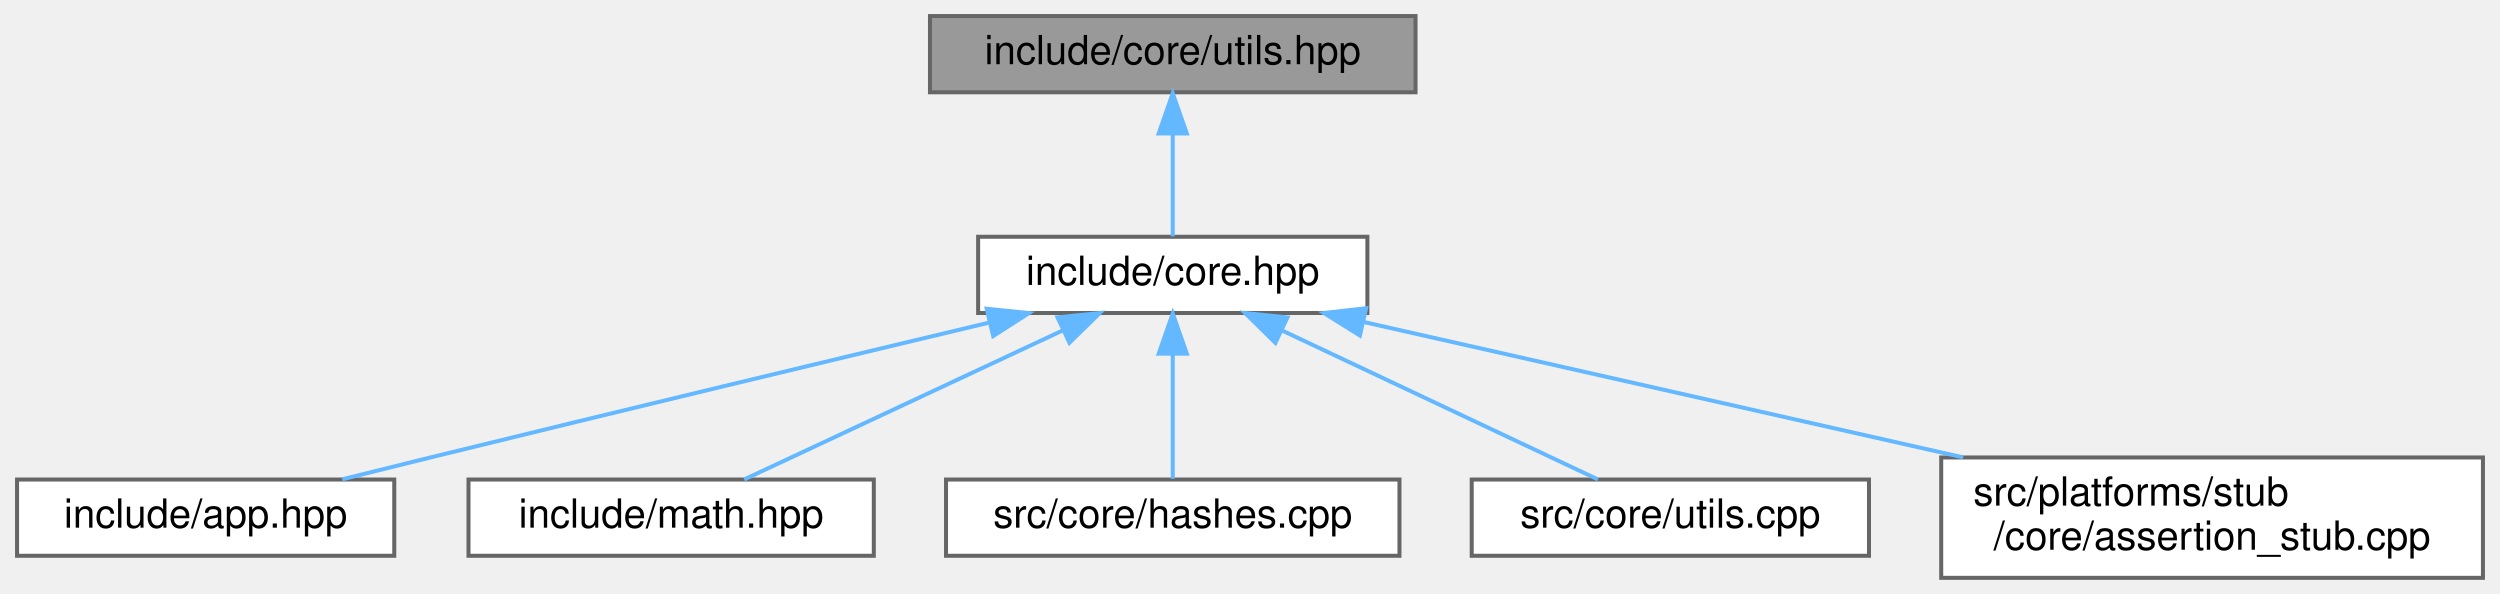
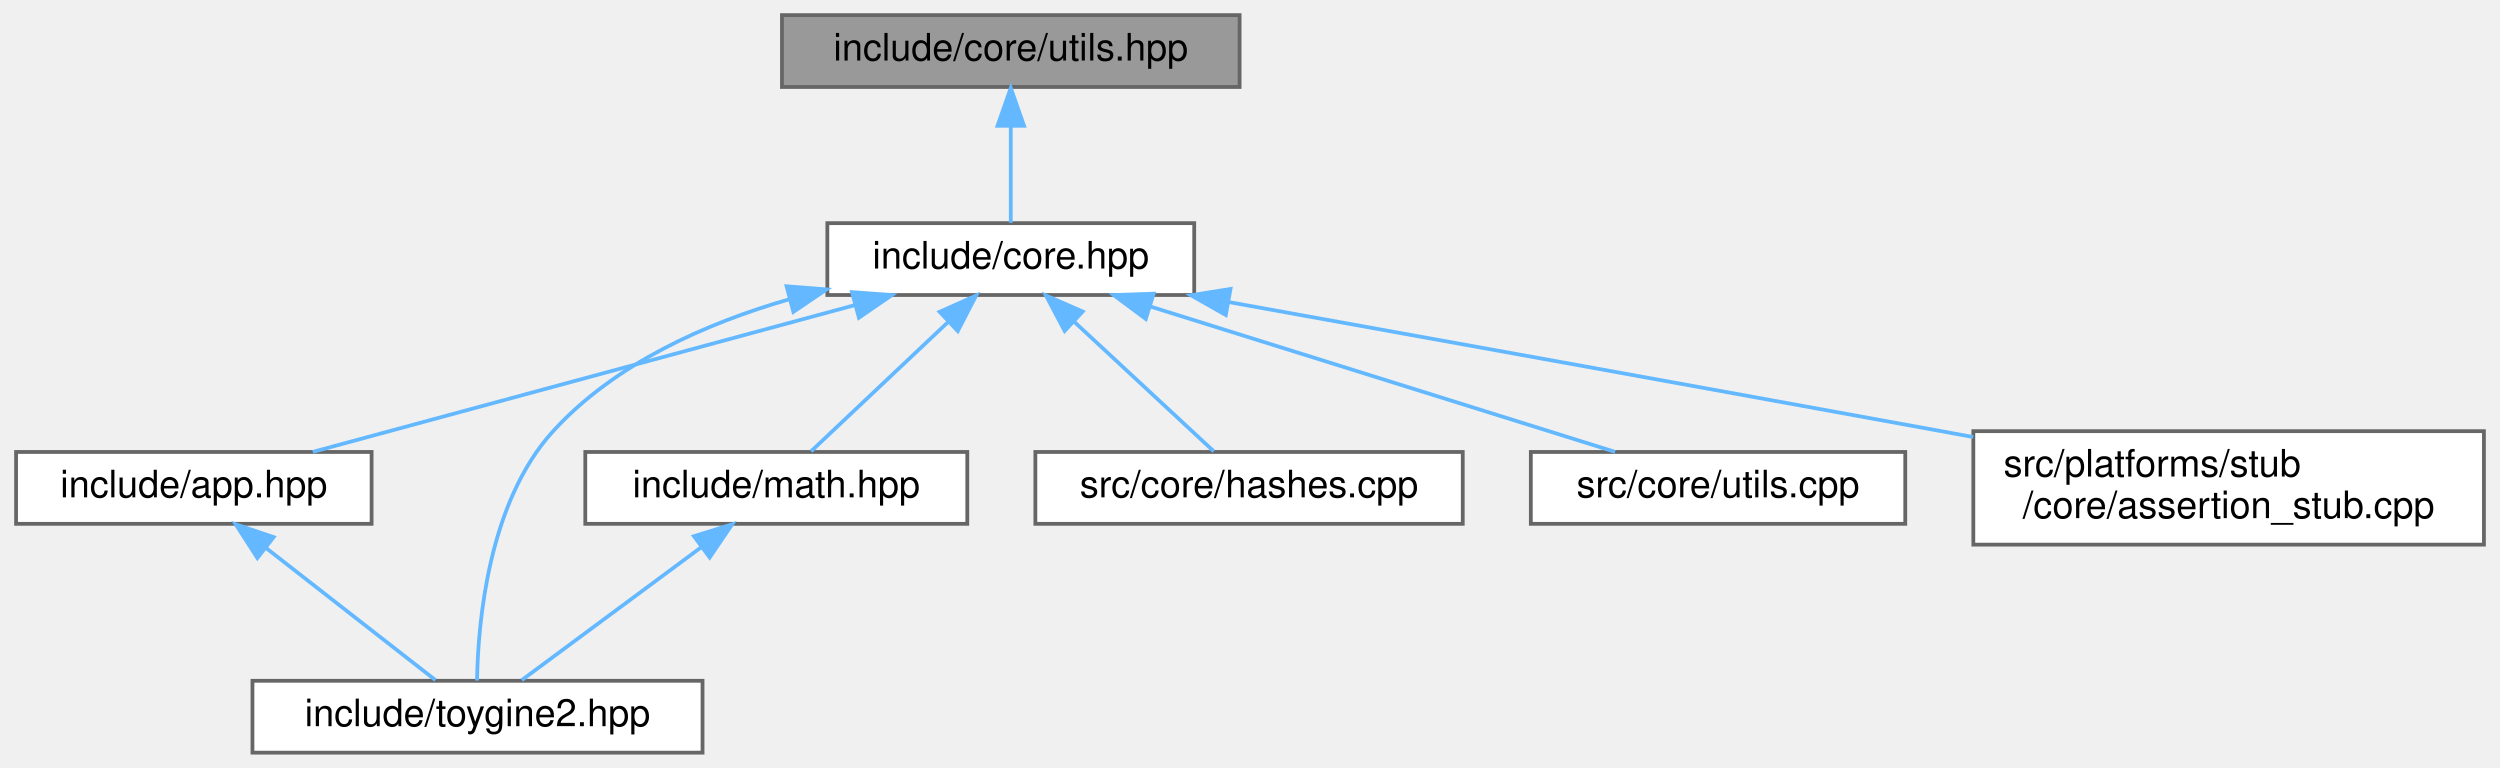
- <svg xmlns="http://www.w3.org/2000/svg" xmlns:xlink="http://www.w3.org/1999/xlink" width="623pt" height="148pt" viewBox="0.00 0.00 622.50 148.00">
-   <g id="graph0" class="graph" transform="scale(1 1) rotate(0) translate(4 144)">
+ <svg xmlns="http://www.w3.org/2000/svg" xmlns:xlink="http://www.w3.org/1999/xlink" width="661pt" height="203pt" viewBox="0.00 0.00 660.50 203.00">
+   <g id="graph0" class="graph" transform="scale(1 1) rotate(0) translate(4 199)">
    <g id="Node000001" class="node">
      <g id="a_Node000001">
        <a xlink:title="Core utility functions for string manipulation, encoding conversion, and number formatting.">
-           <polygon fill="#999999" stroke="#666666" points="348.5,-140 227.5,-140 227.5,-121 348.5,-121 348.5,-140" />
-           <text text-anchor="middle" x="288" y="-128" font-family="Helvetica,sans-Serif" font-size="10.00">include/core/utils.hpp</text>
+           <polygon fill="#999999" stroke="#666666" points="323.5,-195 202.5,-195 202.5,-176 323.5,-176 323.5,-195" />
+           <text text-anchor="middle" x="263" y="-183" font-family="Helvetica,sans-Serif" font-size="10.00">include/core/utils.hpp</text>
        </a>
      </g>
    </g>
    <g id="Node000002" class="node">
      <g id="a_Node000002">
        <a xlink:href="../../da/d47/core_8hpp.html" target="_top" xlink:title="Umbrella header for the engine core module.">
-           <polygon fill="white" stroke="#666666" points="336.5,-85 239.5,-85 239.5,-66 336.5,-66 336.5,-85" />
-           <text text-anchor="middle" x="288" y="-73" font-family="Helvetica,sans-Serif" font-size="10.00">include/core.hpp</text>
+           <polygon fill="white" stroke="#666666" points="311.5,-140 214.5,-140 214.5,-121 311.5,-121 311.5,-140" />
+           <text text-anchor="middle" x="263" y="-128" font-family="Helvetica,sans-Serif" font-size="10.00">include/core.hpp</text>
        </a>
      </g>
    </g>
    <g id="edge1_Node000001_Node000002" class="edge">
      <g id="a_edge1_Node000001_Node000002">
        <a xlink:title=" ">
-           <path fill="none" stroke="#63b8ff" d="M288,-110.66C288,-101.93 288,-91.99 288,-85.09" />
-           <polygon fill="#63b8ff" stroke="#63b8ff" points="284.5,-110.75 288,-120.75 291.5,-110.75 284.5,-110.75" />
+           <path fill="none" stroke="#63b8ff" d="M263,-165.66C263,-156.93 263,-146.99 263,-140.09" />
+           <polygon fill="#63b8ff" stroke="#63b8ff" points="259.5,-165.75 263,-175.75 266.5,-165.75 259.5,-165.75" />
        </a>
      </g>
    </g>
    <g id="Node000003" class="node">
      <g id="a_Node000003">
        <a xlink:href="../../d6/d2c/app_8hpp.html" target="_top" xlink:title="Umbrella header for the engine application module.">
-           <polygon fill="white" stroke="#666666" points="94,-24.5 0,-24.5 0,-5.5 94,-5.5 94,-24.5" />
-           <text text-anchor="middle" x="47" y="-12.5" font-family="Helvetica,sans-Serif" font-size="10.00">include/app.hpp</text>
+           <polygon fill="white" stroke="#666666" points="94,-79.5 0,-79.5 0,-60.5 94,-60.5 94,-79.5" />
+           <text text-anchor="middle" x="47" y="-67.5" font-family="Helvetica,sans-Serif" font-size="10.00">include/app.hpp</text>
        </a>
      </g>
    </g>
    <g id="edge2_Node000002_Node000003" class="edge">
      <g id="a_edge2_Node000002_Node000003">
        <a xlink:title=" ">
-           <path fill="none" stroke="#63b8ff" d="M242.07,-63.57C204.62,-54.63 150.36,-41.62 103,-30 95.89,-28.26 88.29,-26.37 81.04,-24.56" />
-           <polygon fill="#63b8ff" stroke="#63b8ff" points="241.63,-67.06 252.17,-65.98 243.25,-60.26 241.63,-67.06" />
+           <path fill="none" stroke="#63b8ff" d="M221.73,-118.32C179.96,-107.01 116.3,-89.77 78.45,-79.52" />
+           <polygon fill="#63b8ff" stroke="#63b8ff" points="221.02,-121.76 231.59,-120.99 222.85,-115 221.02,-121.76" />
        </a>
      </g>
    </g>
    <g id="Node000004" class="node">
      <g id="a_Node000004">
-         <a xlink:href="../../d4/d78/math_8hpp.html" target="_top" xlink:title="Umbrella header for the engine mathematics module.">
-           <polygon fill="white" stroke="#666666" points="213.5,-24.5 112.5,-24.5 112.5,-5.5 213.5,-5.5 213.5,-24.5" />
-           <text text-anchor="middle" x="163" y="-12.5" font-family="Helvetica,sans-Serif" font-size="10.00">include/math.hpp</text>
+         <a xlink:href="../../d8/d8c/toygine2_8hpp.html" target="_top" xlink:title="Main umbrella header for the entire ToyGine2 engine.">
+           <polygon fill="white" stroke="#666666" points="181.5,-19 62.5,-19 62.5,0 181.5,0 181.5,-19" />
+           <text text-anchor="middle" x="122" y="-7" font-family="Helvetica,sans-Serif" font-size="10.00">include/toygine2.hpp</text>
        </a>
      </g>
    </g>
-     <g id="edge3_Node000002_Node000004" class="edge">
-       <g id="a_edge3_Node000002_Node000004">
+     <g id="edge6_Node000002_Node000004" class="edge">
+       <g id="a_edge6_Node000002_Node000004">
        <a xlink:title=" ">
-           <path fill="none" stroke="#63b8ff" d="M260.51,-61.63C236.4,-50.35 202.04,-34.27 181.2,-24.52" />
-           <polygon fill="#63b8ff" stroke="#63b8ff" points="259.28,-64.92 269.82,-65.99 262.25,-58.58 259.28,-64.92" />
+           <path fill="none" stroke="#63b8ff" d="M204.52,-119.9C182.2,-113.47 158.24,-102.78 142,-85 124.84,-66.22 122.13,-34.28 121.88,-19.06" />
+           <polygon fill="#63b8ff" stroke="#63b8ff" points="203.73,-123.31 214.3,-122.48 205.52,-116.54 203.73,-123.31" />
        </a>
      </g>
    </g>
    <g id="Node000005" class="node">
      <g id="a_Node000005">
-         <a xlink:href="../../db/d2d/hashes_8cpp.html" target="_top" xlink:title="Implementation of CRC hash functions with lookup tables for optimal performance.">
-           <polygon fill="white" stroke="#666666" points="344.5,-24.5 231.5,-24.5 231.5,-5.5 344.5,-5.5 344.5,-24.5" />
-           <text text-anchor="middle" x="288" y="-12.5" font-family="Helvetica,sans-Serif" font-size="10.00">src/core/hashes.cpp</text>
+         <a xlink:href="../../d4/d78/math_8hpp.html" target="_top" xlink:title="Umbrella header for the engine mathematics module.">
+           <polygon fill="white" stroke="#666666" points="251.5,-79.5 150.5,-79.5 150.5,-60.5 251.5,-60.5 251.5,-79.5" />
+           <text text-anchor="middle" x="201" y="-67.5" font-family="Helvetica,sans-Serif" font-size="10.00">include/math.hpp</text>
        </a>
      </g>
    </g>
    <g id="edge4_Node000002_Node000005" class="edge">
      <g id="a_edge4_Node000002_Node000005">
        <a xlink:title=" ">
-           <path fill="none" stroke="#63b8ff" d="M288,-55.66C288,-45.24 288,-32.8 288,-24.67" />
-           <polygon fill="#63b8ff" stroke="#63b8ff" points="284.5,-55.87 288,-65.87 291.5,-55.87 284.5,-55.87" />
+           <path fill="none" stroke="#63b8ff" d="M246.48,-113.91C234.85,-102.94 219.72,-88.67 210.19,-79.67" />
+           <polygon fill="#63b8ff" stroke="#63b8ff" points="244.18,-116.55 253.85,-120.87 248.98,-111.46 244.18,-116.55" />
        </a>
      </g>
    </g>
    <g id="Node000006" class="node">
      <g id="a_Node000006">
-         <a xlink:href="../../de/d06/utils_8cpp.html" target="_top" xlink:title="Implementation of core utility functions for string manipulation, encoding conversion,...">
-           <polygon fill="white" stroke="#666666" points="461.5,-24.5 362.5,-24.5 362.5,-5.5 461.5,-5.5 461.5,-24.5" />
-           <text text-anchor="middle" x="412" y="-12.5" font-family="Helvetica,sans-Serif" font-size="10.00">src/core/utils.cpp</text>
+         <a xlink:href="../../db/d2d/hashes_8cpp.html" target="_top" xlink:title="Implementation of CRC hash functions with lookup tables for optimal performance.">
+           <polygon fill="white" stroke="#666666" points="382.5,-79.5 269.5,-79.5 269.5,-60.5 382.5,-60.5 382.5,-79.5" />
+           <text text-anchor="middle" x="326" y="-67.5" font-family="Helvetica,sans-Serif" font-size="10.00">src/core/hashes.cpp</text>
        </a>
      </g>
    </g>
-     <g id="edge5_Node000002_Node000006" class="edge">
-       <g id="a_edge5_Node000002_Node000006">
+     <g id="edge7_Node000002_Node000006" class="edge">
+       <g id="a_edge7_Node000002_Node000006">
        <a xlink:title=" ">
-           <path fill="none" stroke="#63b8ff" d="M315.27,-61.63C339.19,-50.35 373.28,-34.27 393.95,-24.52" />
-           <polygon fill="#63b8ff" stroke="#63b8ff" points="313.58,-58.56 306.03,-65.99 316.57,-64.89 313.58,-58.56" />
+           <path fill="none" stroke="#63b8ff" d="M279.79,-113.91C291.6,-102.94 306.97,-88.67 316.67,-79.67" />
+           <polygon fill="#63b8ff" stroke="#63b8ff" points="277.24,-111.5 272.3,-120.87 282.01,-116.63 277.24,-111.5" />
        </a>
      </g>
    </g>
    <g id="Node000007" class="node">
      <g id="a_Node000007">
-         <a xlink:href="../../d7/d90/assertion__stub_8cpp.html" target="_top" xlink:title="Stub implementation of assertion system for platforms without native assertion support.">
-           <polygon fill="white" stroke="#666666" points="614.5,-30 479.5,-30 479.5,0 614.5,0 614.5,-30" />
-           <text text-anchor="start" x="487.5" y="-18" font-family="Helvetica,sans-Serif" font-size="10.00">src/platforms/stub</text>
-           <text text-anchor="middle" x="547" y="-7" font-family="Helvetica,sans-Serif" font-size="10.00">/core/assertion_stub.cpp</text>
+         <a xlink:href="../../de/d06/utils_8cpp.html" target="_top" xlink:title="Implementation of core utility functions for string manipulation, encoding conversion,...">
+           <polygon fill="white" stroke="#666666" points="499.5,-79.5 400.5,-79.5 400.5,-60.5 499.5,-60.5 499.5,-79.5" />
+           <text text-anchor="middle" x="450" y="-67.5" font-family="Helvetica,sans-Serif" font-size="10.00">src/core/utils.cpp</text>
        </a>
      </g>
    </g>
-     <g id="edge6_Node000002_Node000007" class="edge">
-       <g id="a_edge6_Node000002_Node000007">
+     <g id="edge8_Node000002_Node000007" class="edge">
+       <g id="a_edge8_Node000002_Node000007">
        <a xlink:title=" ">
-           <path fill="none" stroke="#63b8ff" d="M335.64,-63.74C377.65,-54.25 439.14,-40.36 484.98,-30.01" />
-           <polygon fill="#63b8ff" stroke="#63b8ff" points="334.64,-60.38 325.66,-65.99 336.19,-67.2 334.64,-60.38" />
+           <path fill="none" stroke="#63b8ff" d="M299.88,-117.96C336.05,-106.65 390.35,-89.66 422.78,-79.52" />
+           <polygon fill="#63b8ff" stroke="#63b8ff" points="298.69,-114.67 290.19,-120.99 300.78,-121.35 298.69,-114.67" />
+         </a>
+       </g>
+     </g>
+     <g id="Node000008" class="node">
+       <g id="a_Node000008">
+         <a xlink:href="../../d7/d90/assertion__stub_8cpp.html" target="_top" xlink:title="Stub implementation of assertion system for platforms without native assertion support.">
+           <polygon fill="white" stroke="#666666" points="652.5,-85 517.5,-85 517.5,-55 652.5,-55 652.5,-85" />
+           <text text-anchor="start" x="525.5" y="-73" font-family="Helvetica,sans-Serif" font-size="10.00">src/platforms/stub</text>
+           <text text-anchor="middle" x="585" y="-62" font-family="Helvetica,sans-Serif" font-size="10.00">/core/assertion_stub.cpp</text>
+         </a>
+       </g>
+     </g>
+     <g id="edge9_Node000002_Node000008" class="edge">
+       <g id="a_edge9_Node000002_Node000008">
+         <a xlink:title=" ">
+           <path fill="none" stroke="#63b8ff" d="M320.58,-119.14C370.44,-110.15 444.49,-96.78 509,-85 511.77,-84.49 514.6,-83.98 517.46,-83.45" />
+           <polygon fill="#63b8ff" stroke="#63b8ff" points="319.85,-115.71 310.63,-120.93 321.09,-122.6 319.85,-115.71" />
+         </a>
+       </g>
+     </g>
+     <g id="edge3_Node000003_Node000004" class="edge">
+       <g id="a_edge3_Node000003_Node000004">
+         <a xlink:title=" ">
+           <path fill="none" stroke="#63b8ff" d="M66.18,-54.04C80.35,-42.99 99.13,-28.34 110.89,-19.17" />
+           <polygon fill="#63b8ff" stroke="#63b8ff" points="63.8,-51.46 58.07,-60.37 68.1,-56.98 63.8,-51.46" />
+         </a>
+       </g>
+     </g>
+     <g id="edge5_Node000005_Node000004" class="edge">
+       <g id="a_edge5_Node000005_Node000004">
+         <a xlink:title=" ">
+           <path fill="none" stroke="#63b8ff" d="M181.21,-54.35C166.25,-43.27 146.21,-28.43 133.7,-19.17" />
+           <polygon fill="#63b8ff" stroke="#63b8ff" points="179.22,-57.23 189.34,-60.37 183.39,-51.6 179.22,-57.23" />
        </a>
      </g>
    </g>
  </g>
</svg>
